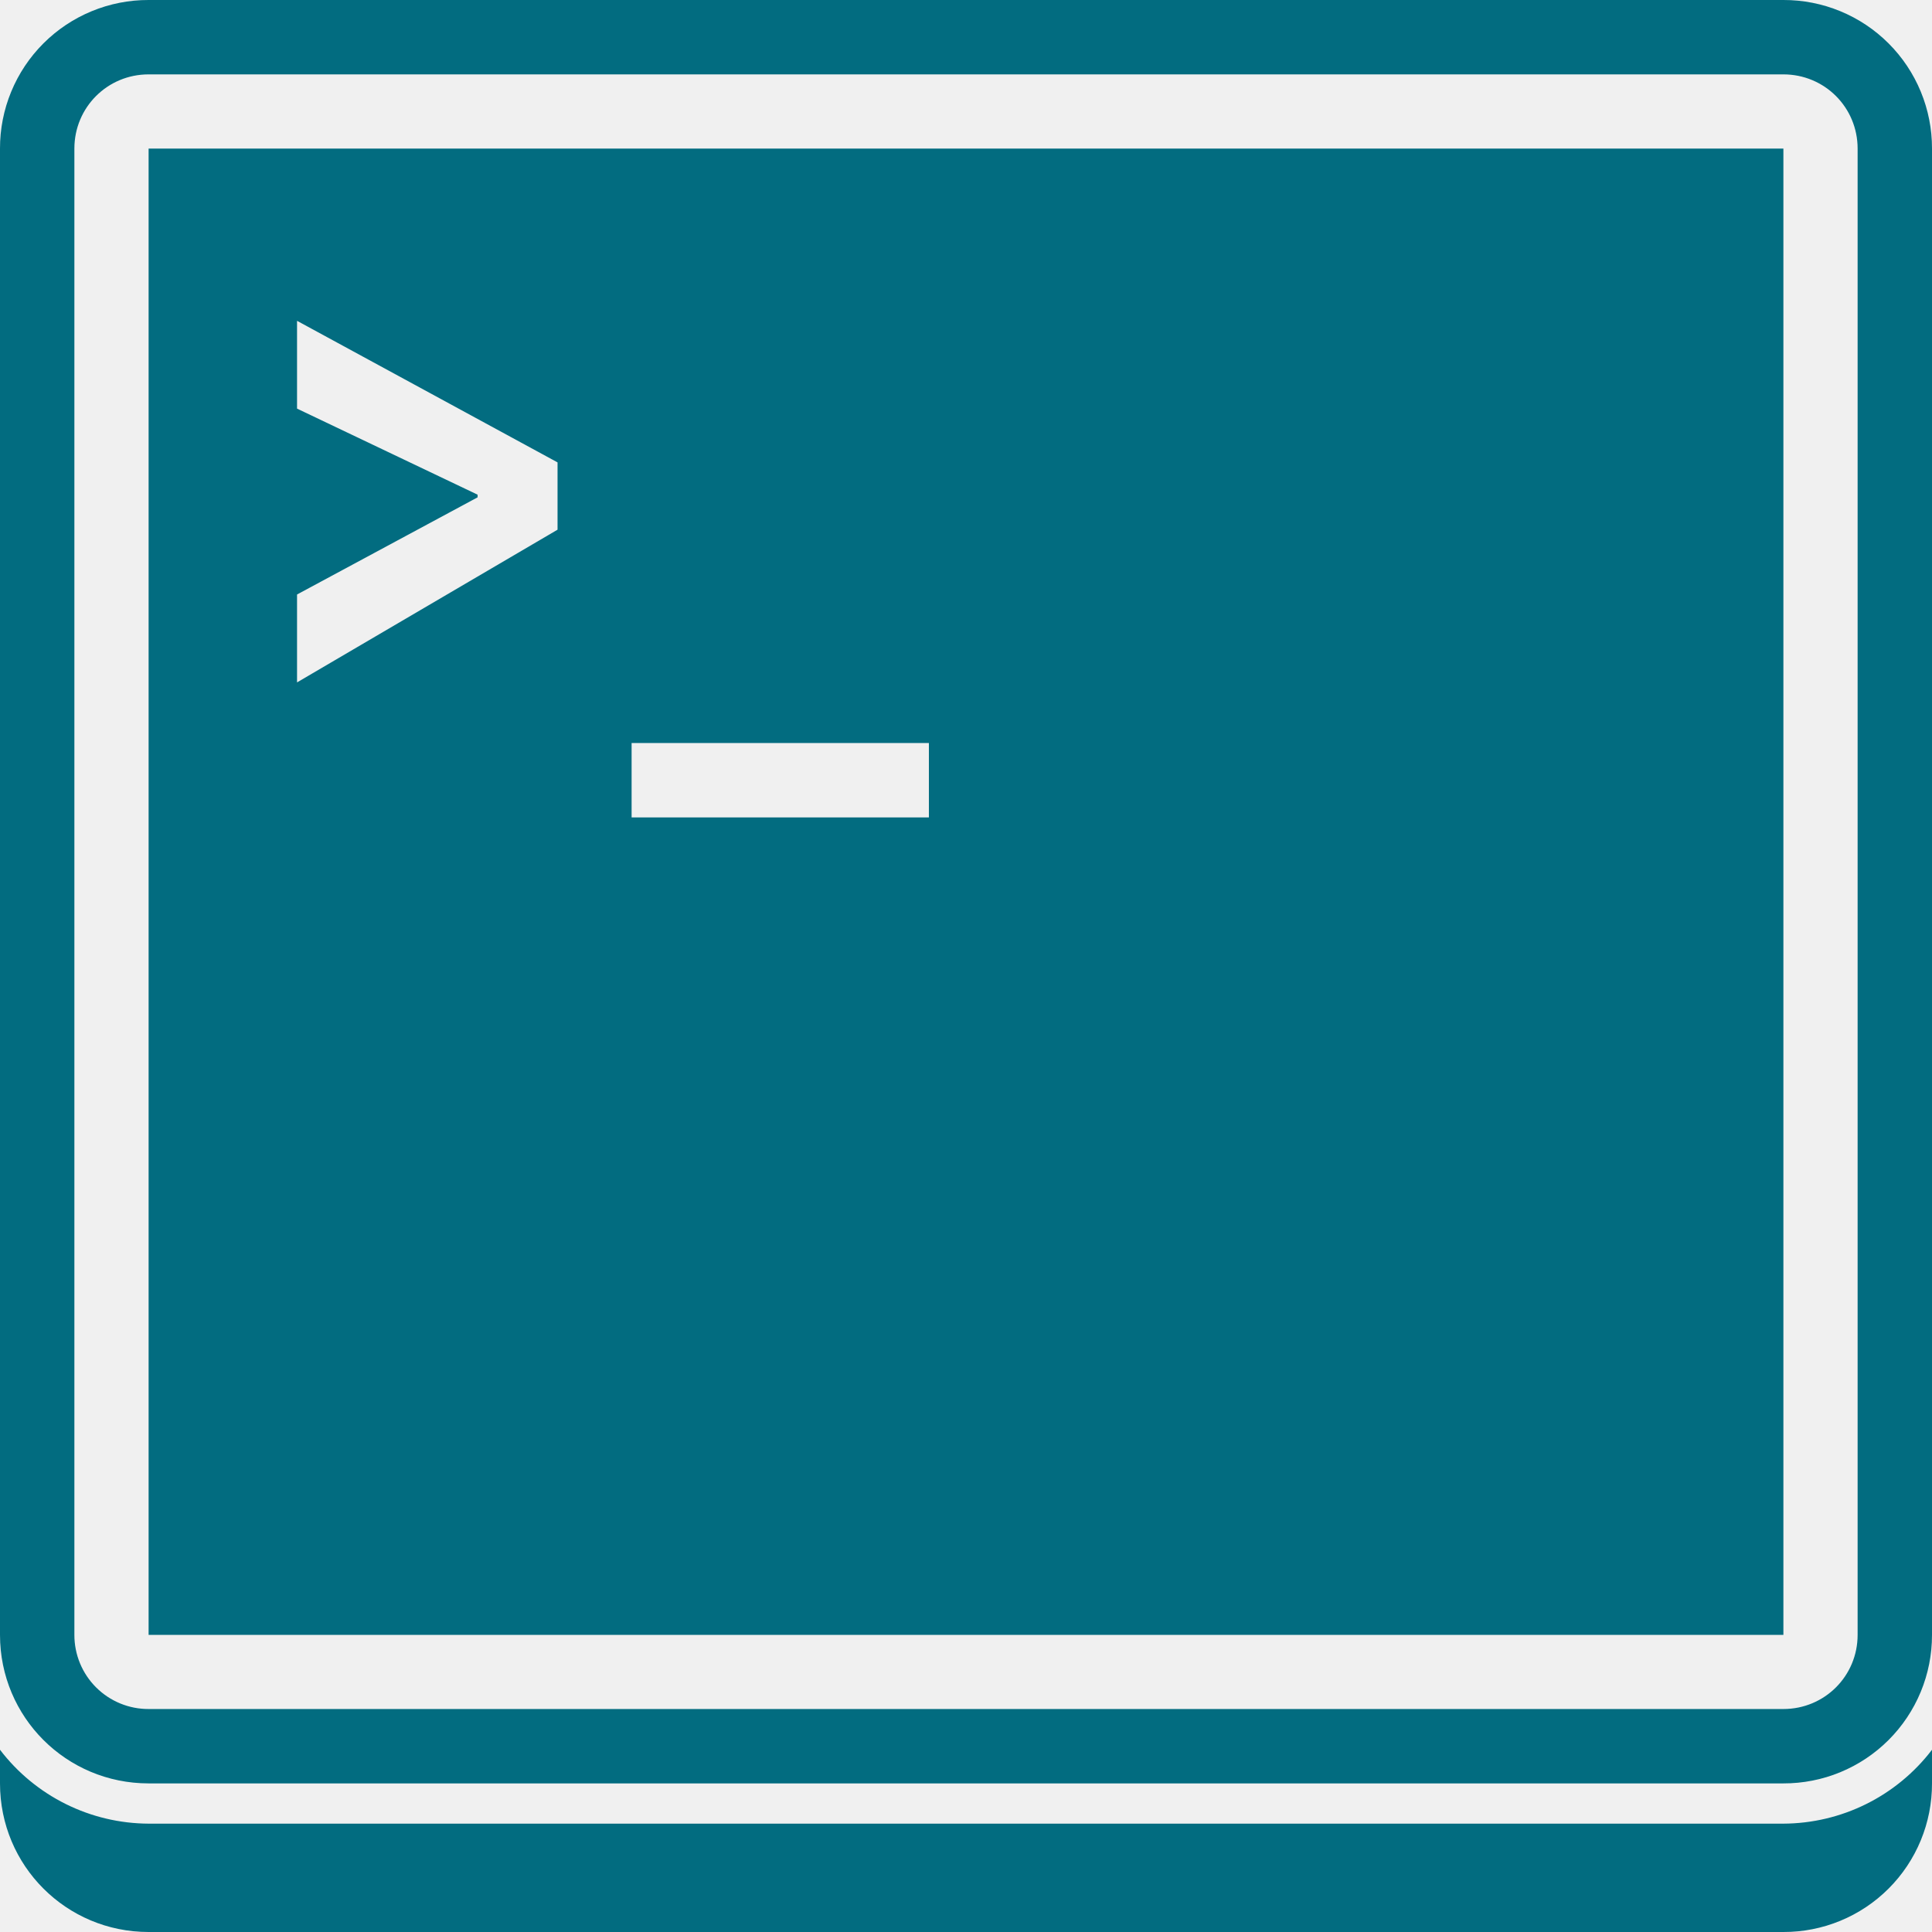
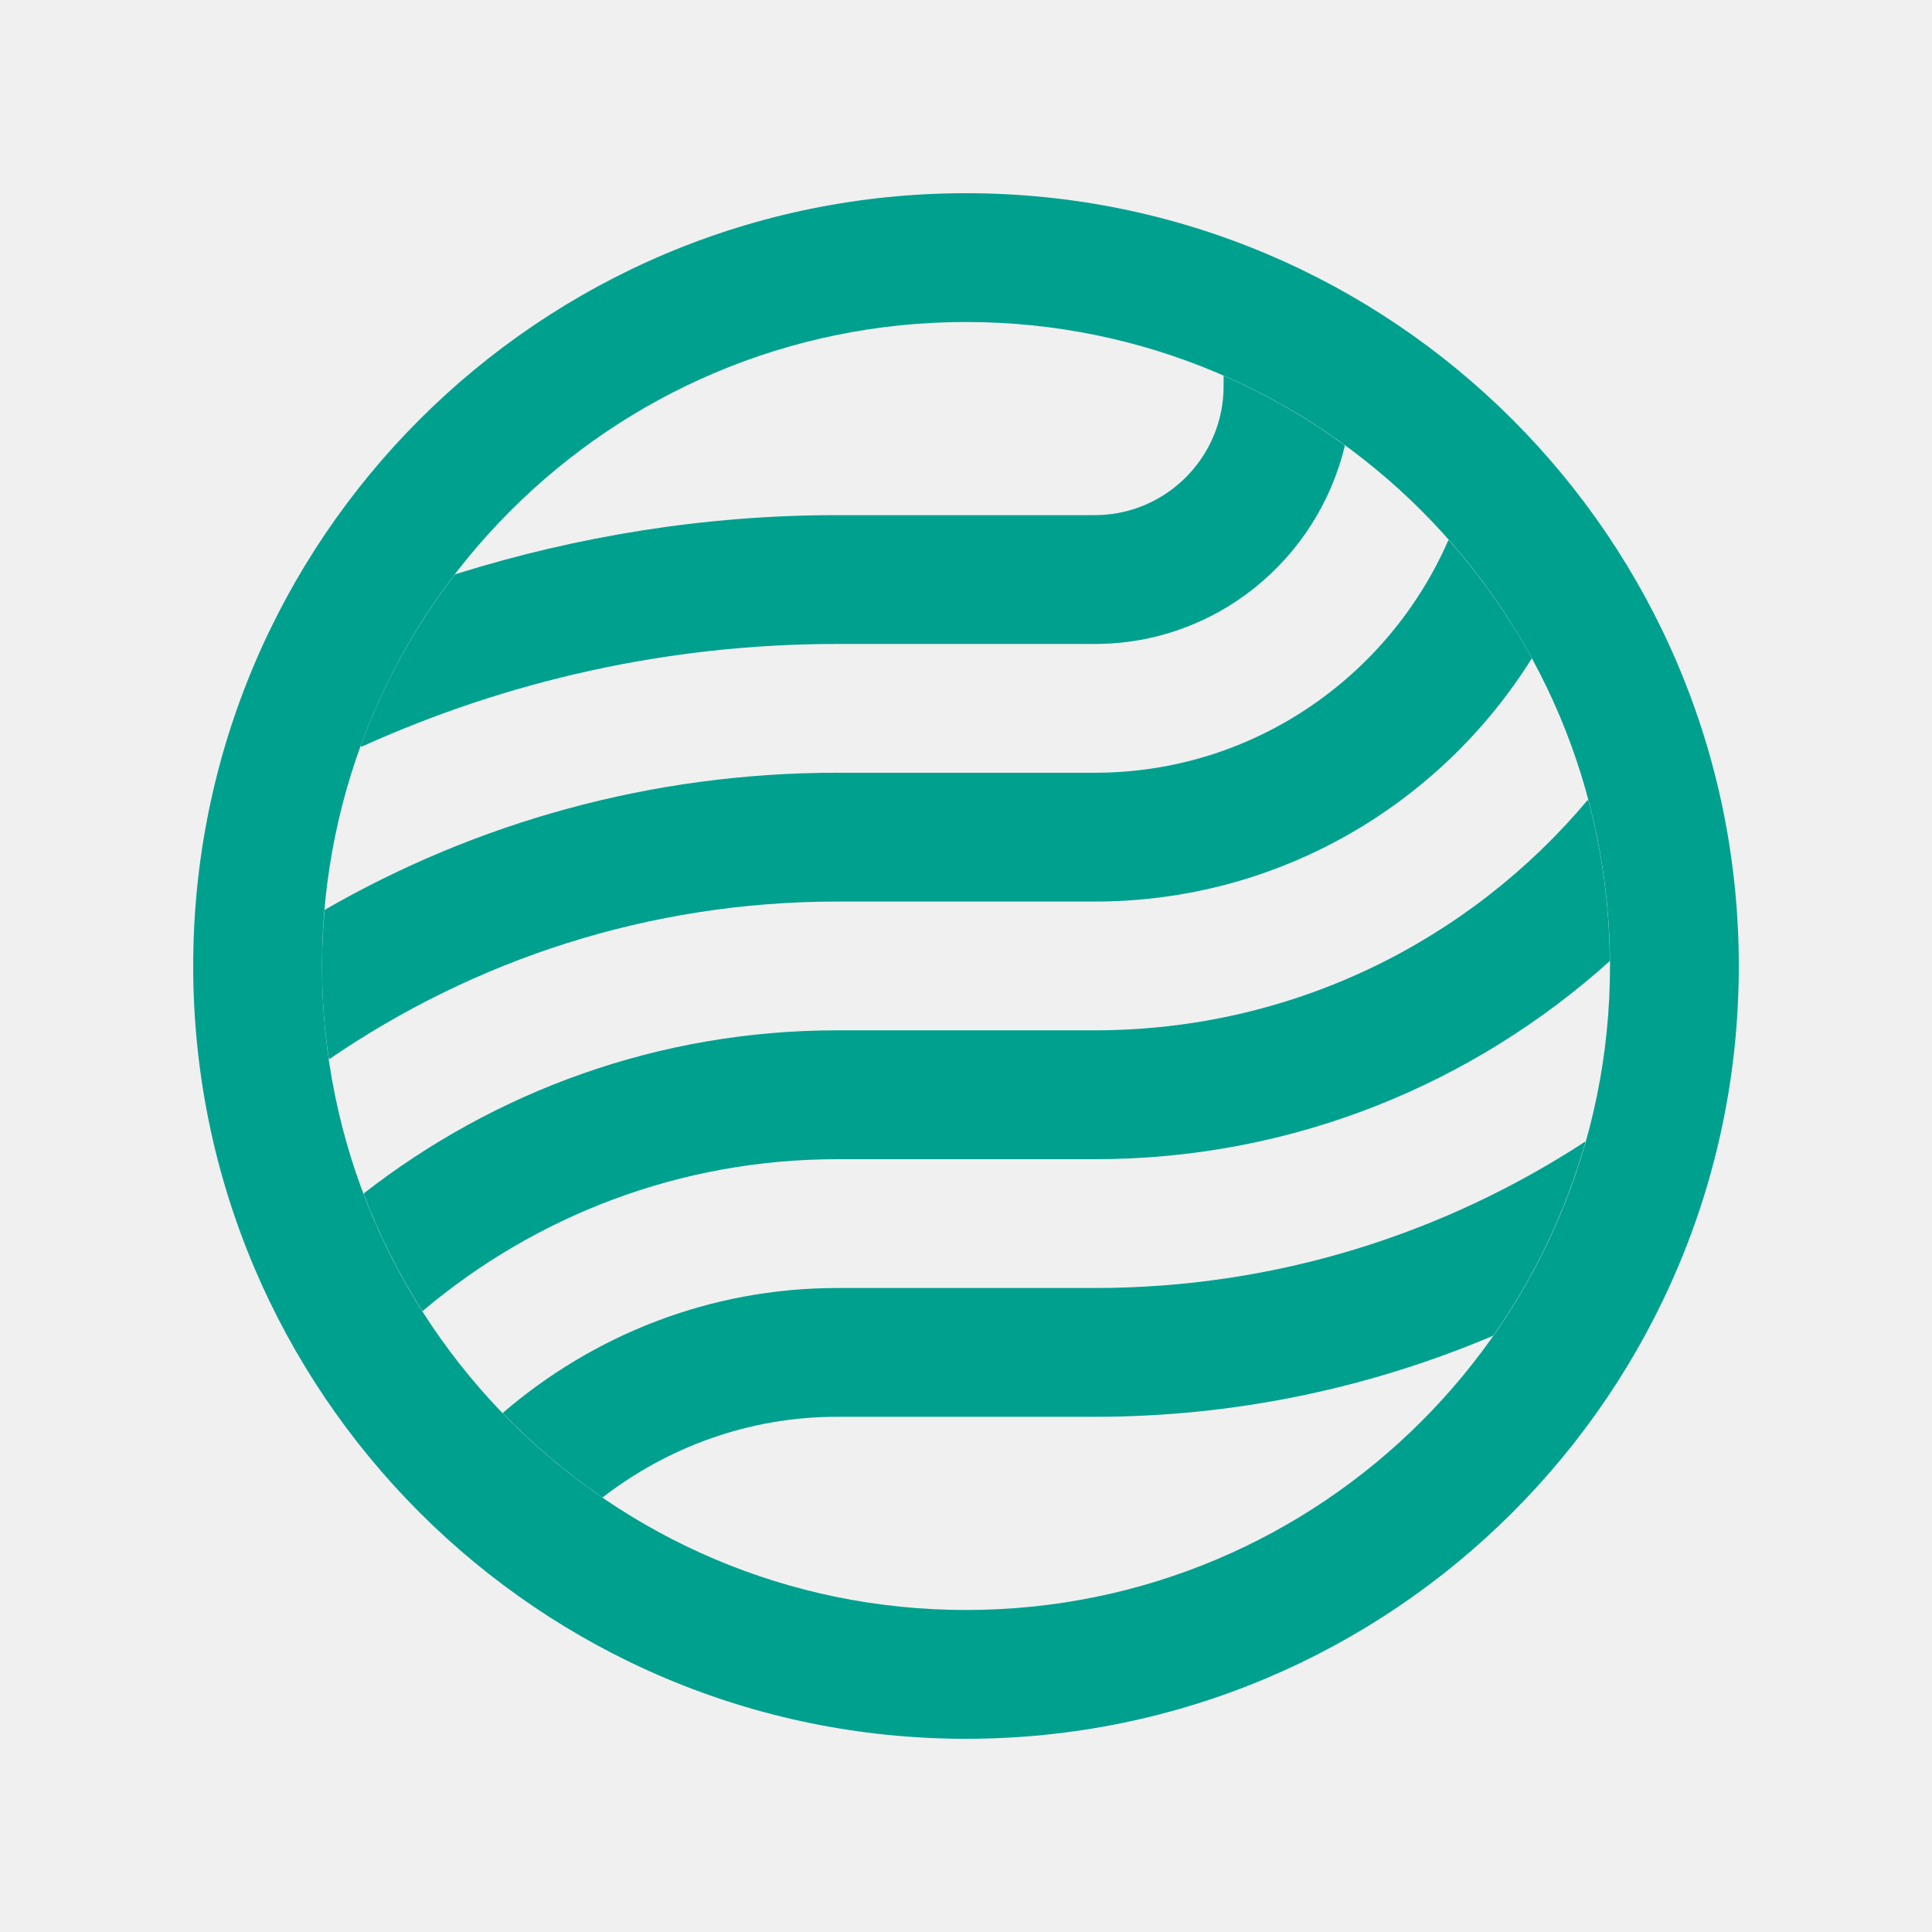
<svg xmlns="http://www.w3.org/2000/svg" width="300" height="300" viewBox="0 0 300 300" fill="none">
-   <g clip-path="url(#clip0_247_1309)">
-     <path d="M23.075 8.51114e-05C20.043 -0.008 17.038 0.583 14.235 1.74C11.432 2.896 8.885 4.596 6.74 6.74C4.596 8.885 2.896 11.432 1.74 14.235C0.583 17.038 -0.008 20.043 8.51114e-05 23.075V253.863C8.51114e-05 266.638 10.288 276.925 23.075 276.925H276.925C279.956 276.933 282.958 276.343 285.759 275.188C288.561 274.033 291.107 272.335 293.251 270.194C295.395 268.052 297.095 265.508 298.253 262.708C299.411 259.907 300.005 256.906 300 253.875V23.075C300.008 20.043 299.417 17.038 298.26 14.235C297.104 11.432 295.404 8.885 293.26 6.74C291.116 4.596 288.569 2.896 285.765 1.74C282.962 0.583 279.958 -0.008 276.925 8.51114e-05H23.075ZM23.075 11.55H276.925C283.325 11.55 288.45 16.675 288.45 23.075V253.863C288.45 260.25 283.325 265.375 276.925 265.375H23.075C21.561 265.38 20.061 265.086 18.662 264.509C17.262 263.932 15.99 263.085 14.919 262.015C13.848 260.945 12.999 259.674 12.421 258.275C11.843 256.876 11.547 255.376 11.55 253.863V23.075C11.55 16.675 16.675 11.55 23.075 11.55ZM23.075 23.075V253.863H276.925V23.075H23.075ZM46.138 49.825L86.575 71.8V82.25L46.125 105.963V92.313L74.163 77.225V76.813L46.125 63.45V49.825H46.138ZM98.075 115.375H144.238V126.925H98.075V115.375ZM8.51114e-05 271.7V276.925C8.51114e-05 289.713 10.288 300 23.075 300H276.925C279.958 300.008 282.962 299.417 285.765 298.26C288.569 297.104 291.116 295.404 293.26 293.26C295.404 291.116 297.104 288.569 298.26 285.765C299.417 282.962 300.008 279.958 300 276.925V271.7C297.289 275.252 293.799 278.134 289.798 280.123C285.797 282.113 281.393 283.157 276.925 283.175H23.075C18.607 283.157 14.203 282.113 10.202 280.123C6.201 278.134 2.711 275.252 8.51114e-05 271.7V271.7Z" fill="#026C80" />
-   </g>
-   <defs>
-     <clipPath id="clip0_247_1309">
-       <rect width="300" height="300" fill="white" />
-     </clipPath>
-   </defs>
+   <path d="M150 30C83.73 30 30 83.73 30 150C30 216.282 83.73 270 150 270C216.282 270 270 216.282 270 150C270 83.73 216.282 30 150 30ZM150 249.999C94.776 249.999 50.001 205.233 50.001 150C50.001 94.773 94.776 50.001 150 50.001C205.236 50.001 250.002 94.773 250.002 150C250.002 205.233 205.236 249.999 150 249.999Z" fill="#00A08F" />
+   <path d="M246.135 177.276C224.196 191.589 198.093 200.001 170.001 200.001H129.999C110.154 200.001 92.07 207.366 78.084 219.384L78.072 219.441C82.77 224.304 87.945 228.699 93.54 232.533L93.552 232.53C103.671 224.718 116.268 219.999 129.996 219.999H169.995C191.901 219.999 212.751 215.49 231.762 207.453L231.933 207.297C238.233 198.309 243.084 188.235 246.165 177.405L246.135 177.276Z" fill="#00A08F" />
+   <path d="M56.064 115.986C78.636 105.753 103.647 99.993 129.999 99.993H169.998C188.856 99.993 204.597 86.838 208.812 69.249L208.704 69.063C202.914 64.86 196.662 61.26 190.035 58.359L189.999 58.374V59.97C189.999 71.007 181.023 79.989 169.998 79.989H129.999C109.365 79.989 89.511 83.283 70.779 89.142L70.557 89.289C64.473 97.239 59.538 106.116 56.043 115.692L56.064 115.986Z" fill="#00A08F" />
+   <path d="M170.001 119.991H129.999C101.055 119.991 73.893 127.755 50.439 141.27L50.4 141.309C50.154 144.177 50.001 147.069 50.001 150C50.001 154.851 50.364 159.615 51.033 164.28L51.162 164.445C73.635 149.049 100.773 139.992 130.002 139.992H170.001C198.603 139.992 223.719 124.875 237.861 102.222V102.219C234.264 95.622 229.929 89.487 225 83.895H224.892C215.634 105.087 194.571 119.991 170.001 119.991Z" fill="#00A08F" />
+   <path d="M129.999 180H169.998C200.781 180 228.738 168.312 249.957 149.241L249.975 149.193C249.906 140.586 248.757 132.246 246.645 124.287L246.522 124.239C228.192 146.07 200.739 159.987 169.998 159.987H129.999C102.276 159.987 76.824 169.479 56.523 185.28L56.484 185.436C58.902 191.817 61.962 197.88 65.574 203.562L65.655 203.553C83.037 188.877 105.468 180 129.999 180Z" fill="#00A08F" />
</svg>
